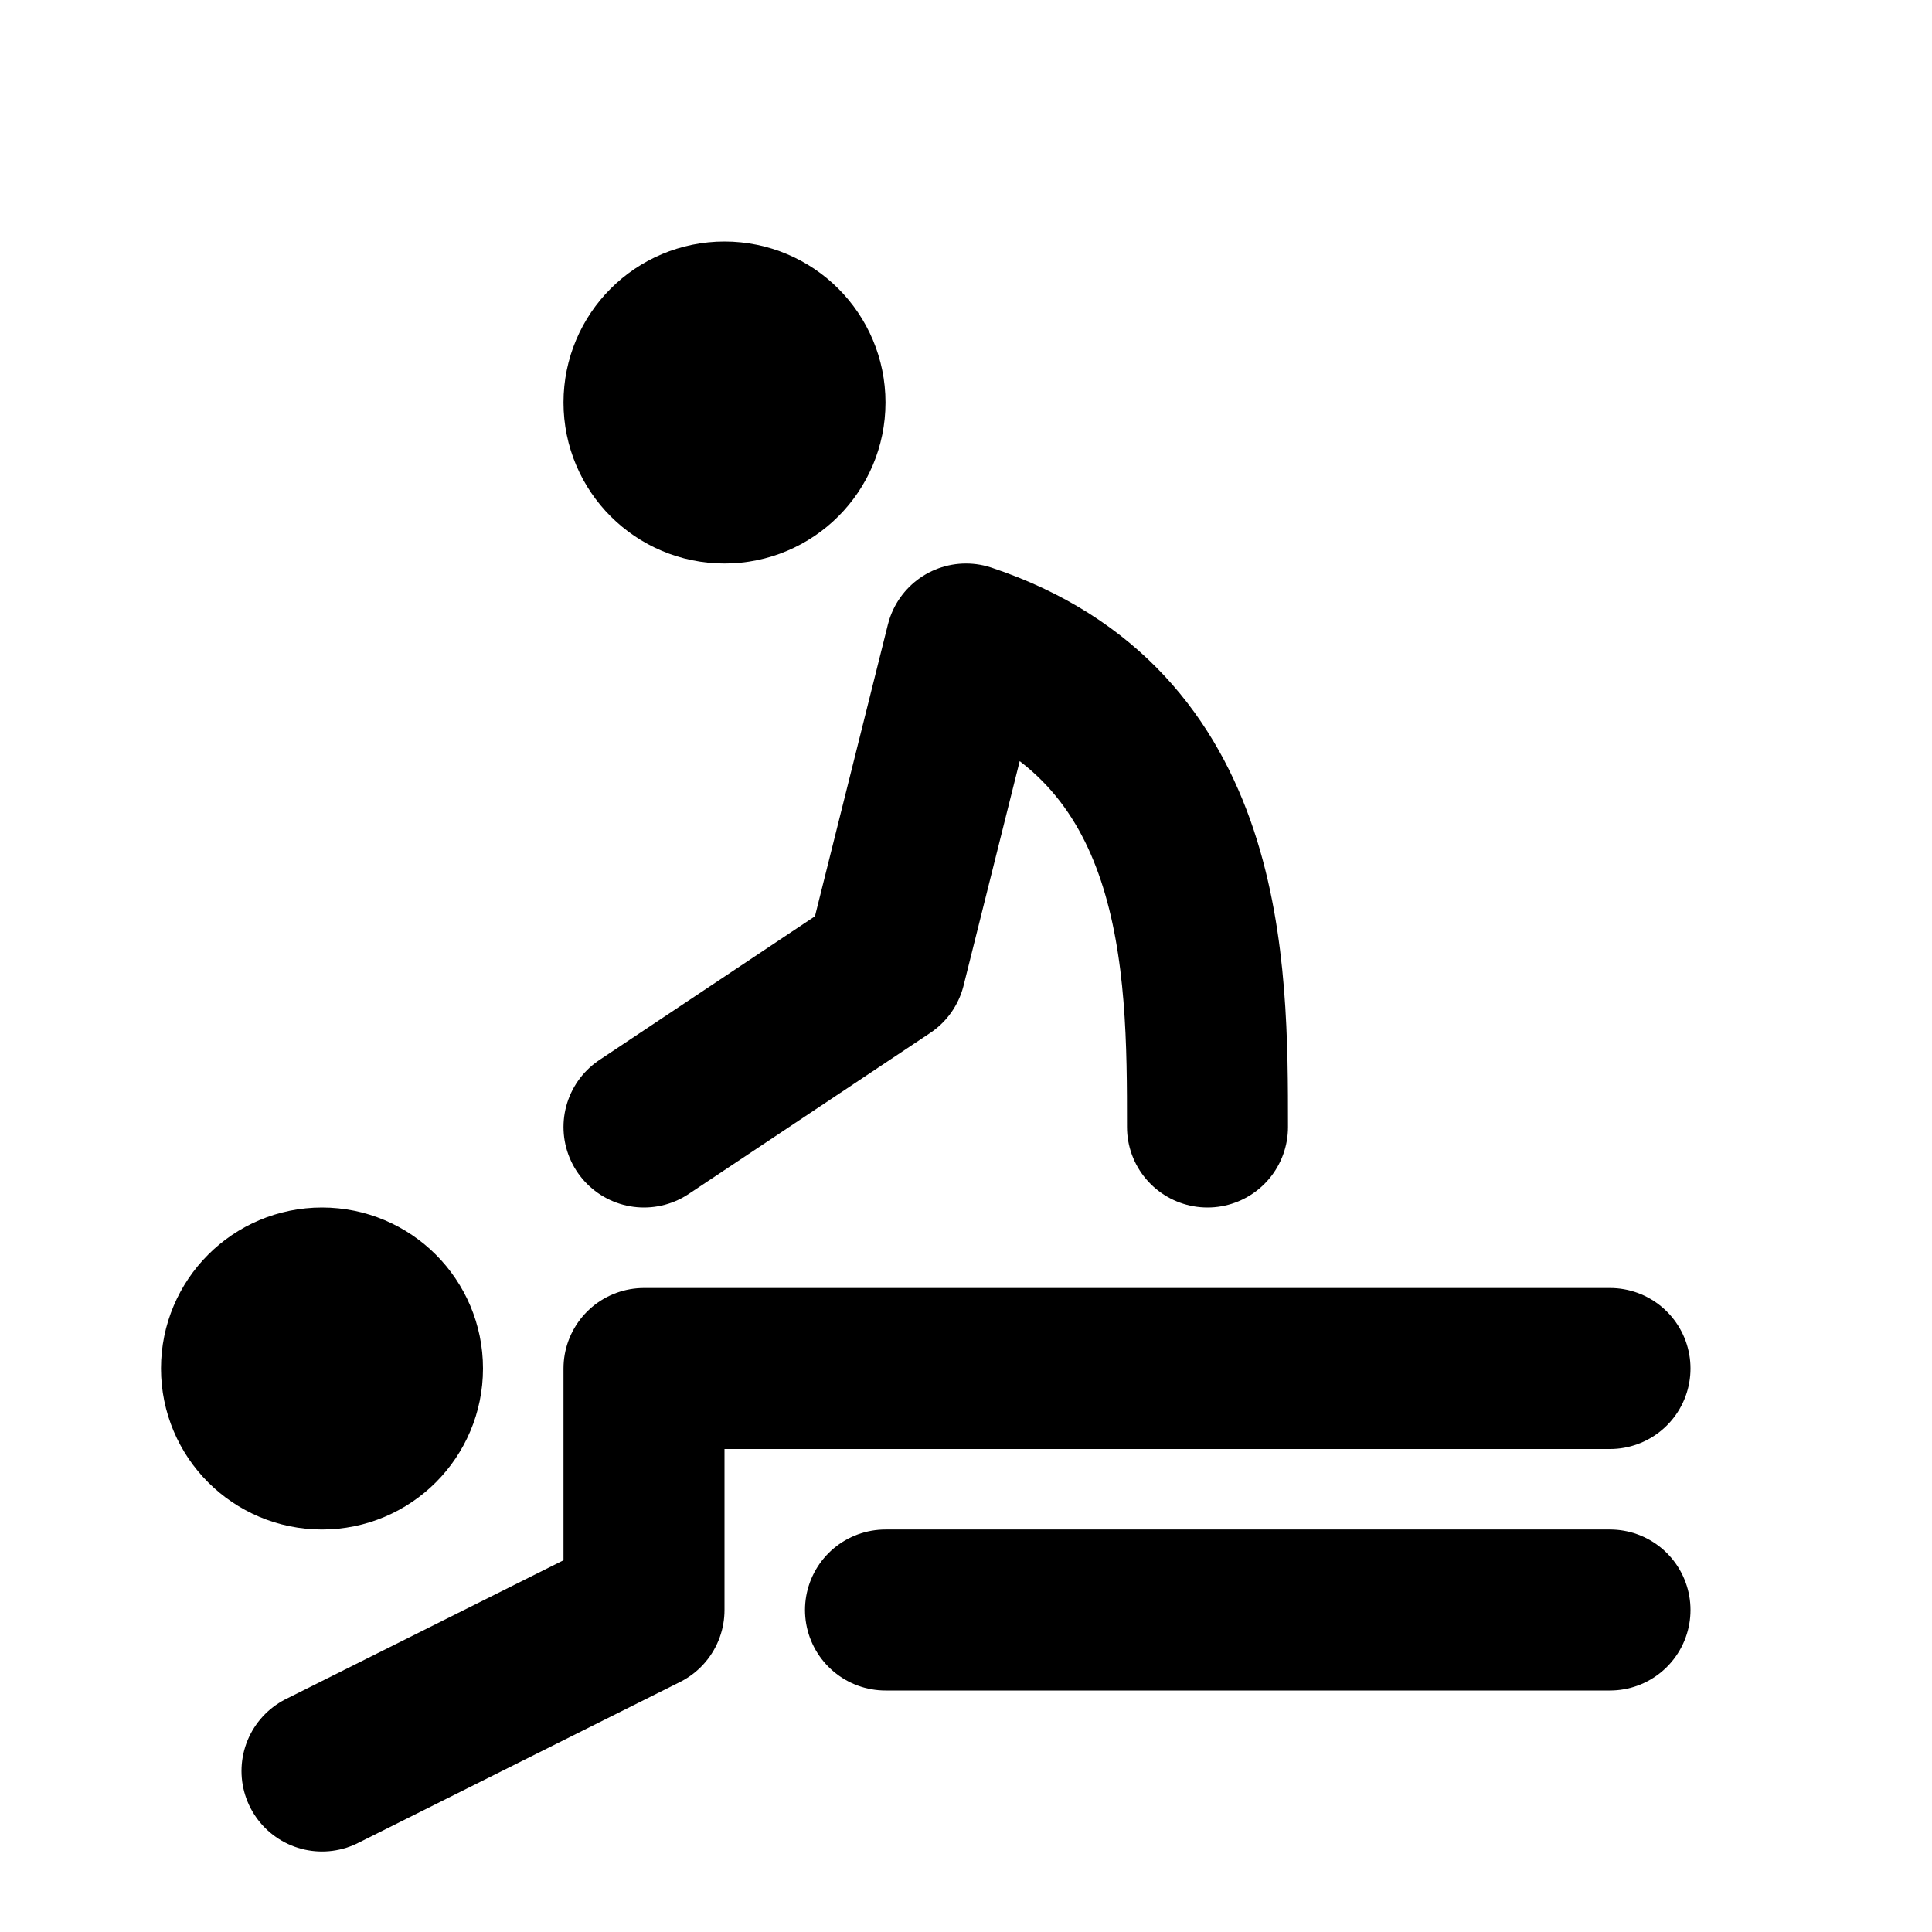
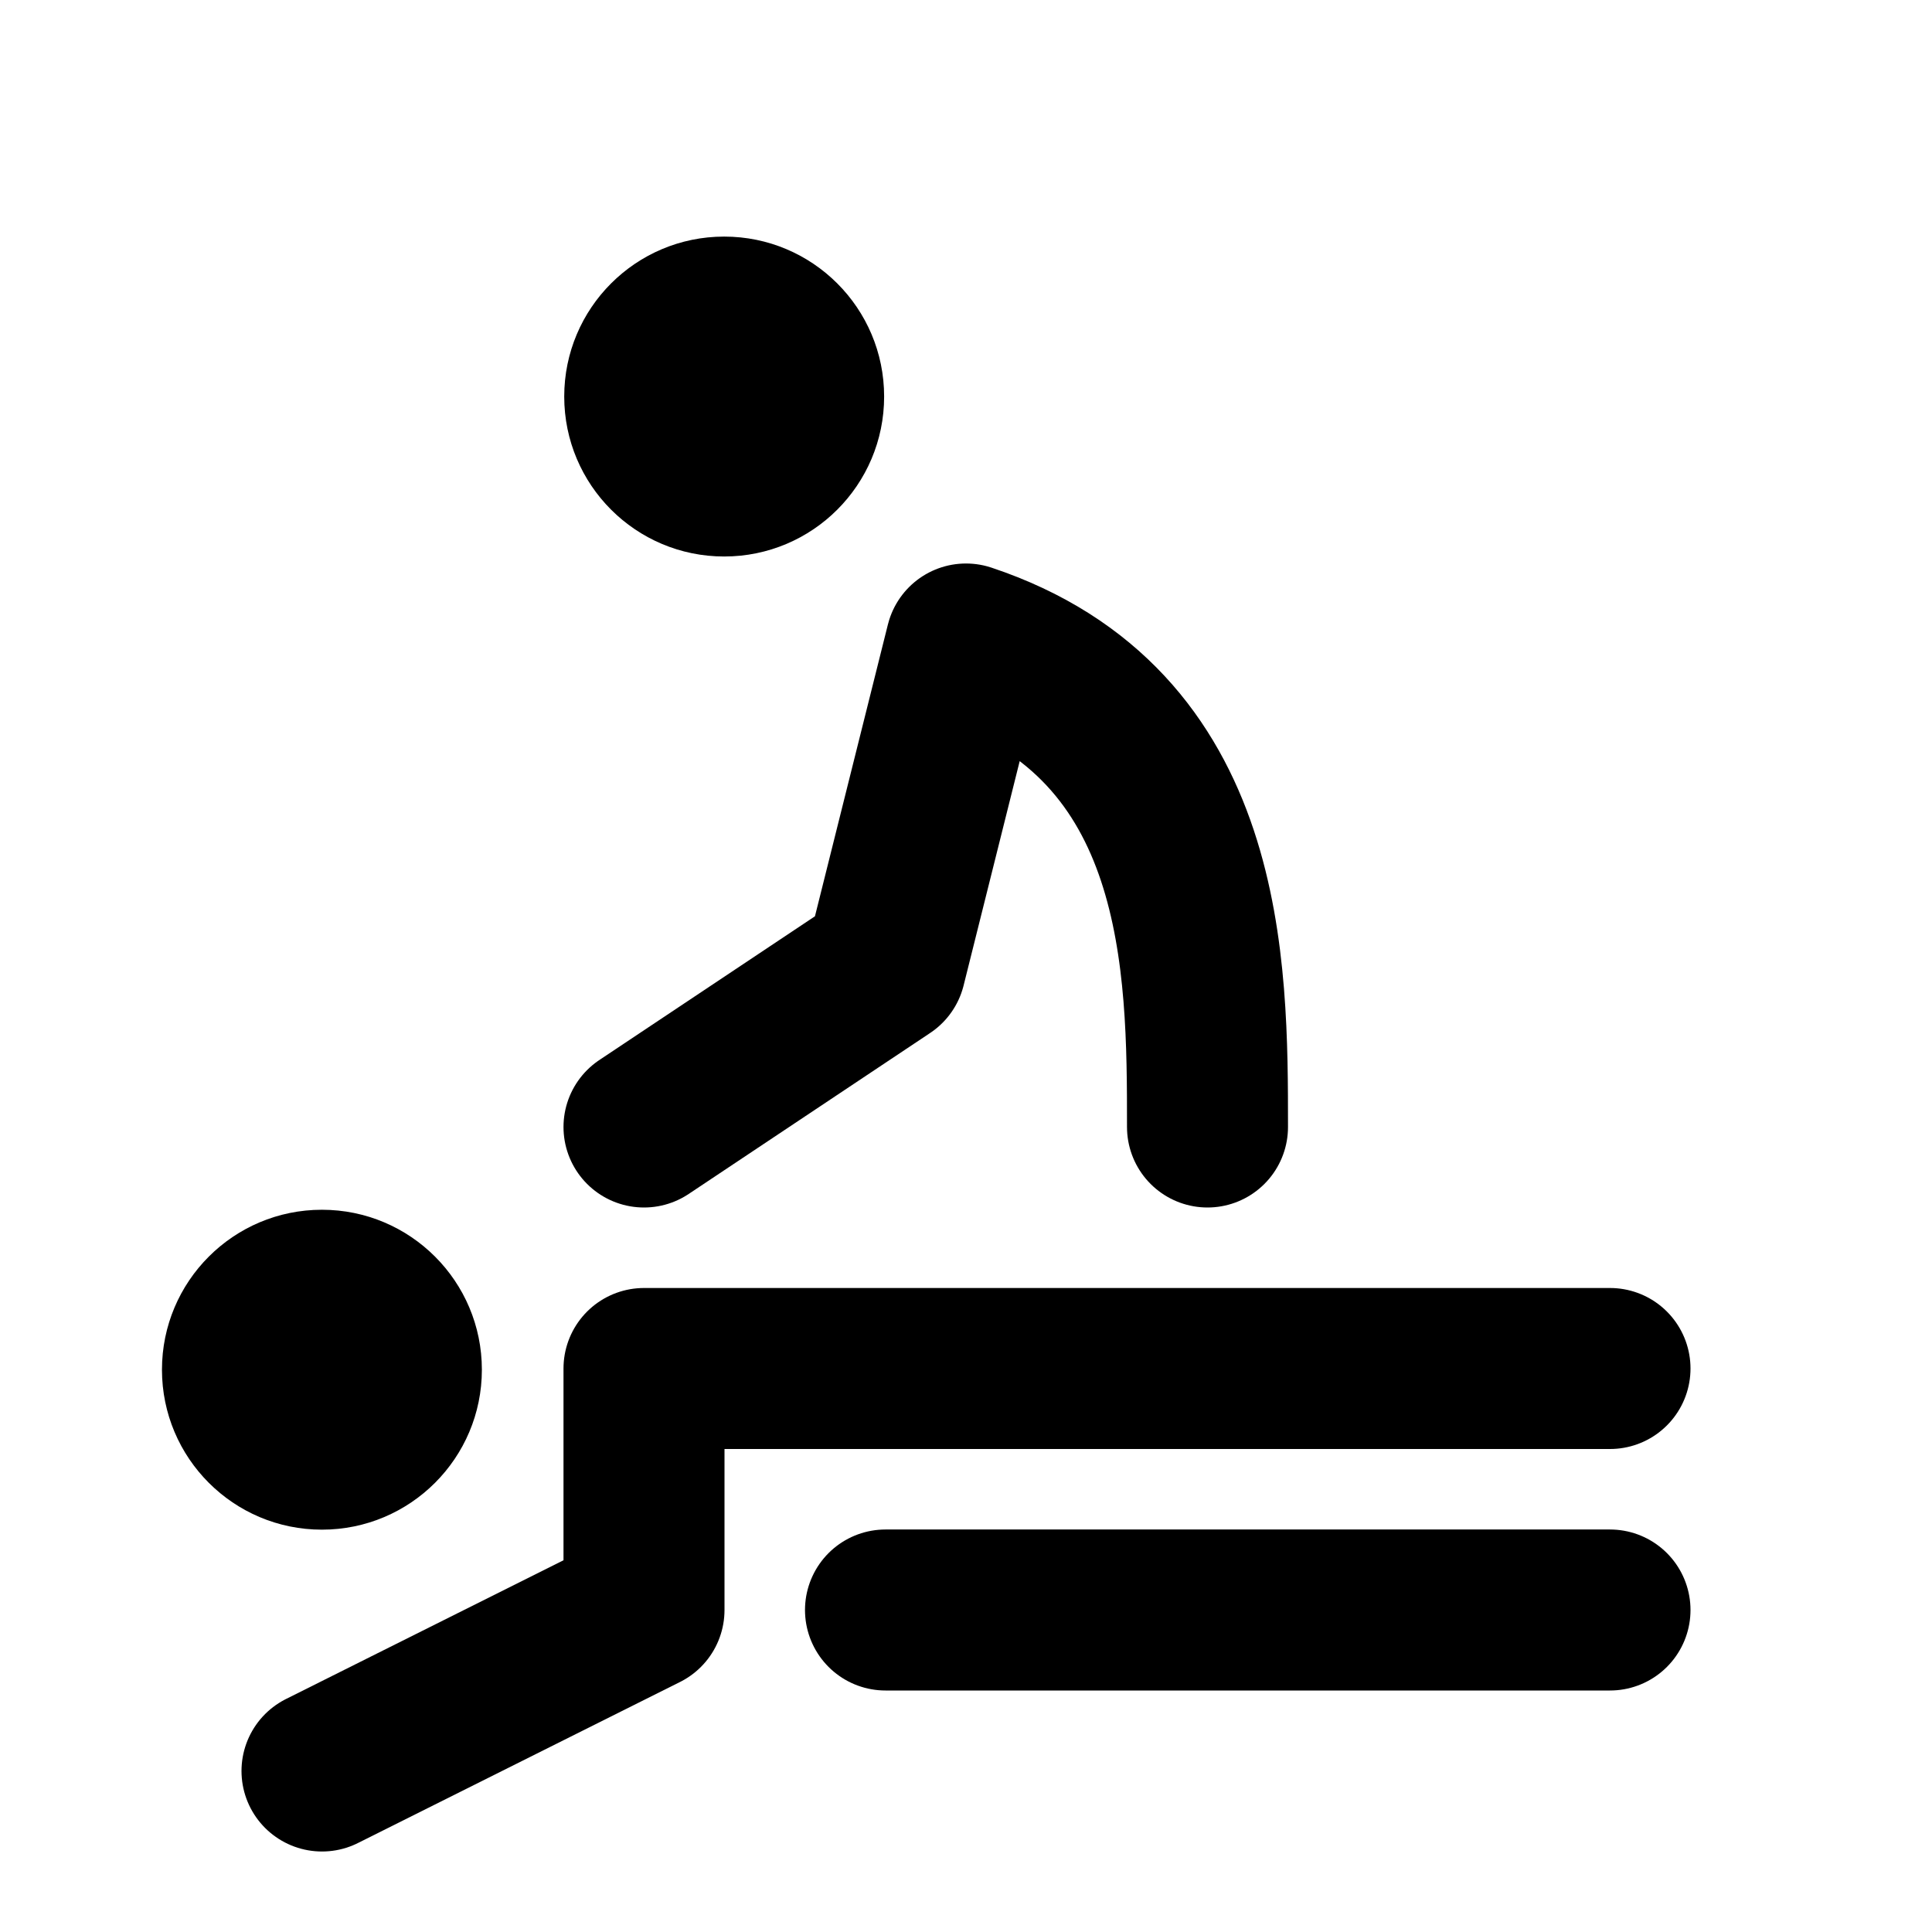
<svg xmlns="http://www.w3.org/2000/svg" width="1000" height="1000" viewBox="0 0 24 24" fill="none" stroke="currentColor" stroke-width="2" stroke-linecap="round" stroke-linejoin="round" class="icon icon-tabler icons-tabler-outline icon-tabler-massage" version="1.1" id="svg6">
  <defs id="defs6" />
  <path stroke="none" d="M 0,0 H 24 V 24 H 0 Z" fill="none" id="path1" />
-   <path d="m 4,17 m -1,0 a 1,1 0 1 0 2,0 1,1 0 1 0 -2,0" id="path2" />
-   <path d="M 9,5 M 8,5 a 1,1 0 1 0 2,0 1,1 0 1 0 -2,0" id="path3" />
  <path d="M 4,22 8,20 V 17 H 20" id="path4" />
  <path d="m 11,20 h 9" id="path5" />
  <path d="m 8,14 3,-2 1,-4 c 3,1 3,4 3,6" id="path6" />
+   <circle style="display:inline;fill:#000000;fill-opacity:1;stroke:none;stroke-width:2.714;stroke-linecap:round;stroke-linejoin:round;paint-order:markers stroke fill" id="path7" cx="8.996" cy="4.926" r="1.987" />
+   <circle style="display:inline;fill:#000000;fill-opacity:1;stroke:none;stroke-width:2.714;stroke-linecap:round;stroke-linejoin:round;paint-order:markers stroke fill" id="path7-5" cx="3.999" cy="17.015" r="1.987" />
</svg>
